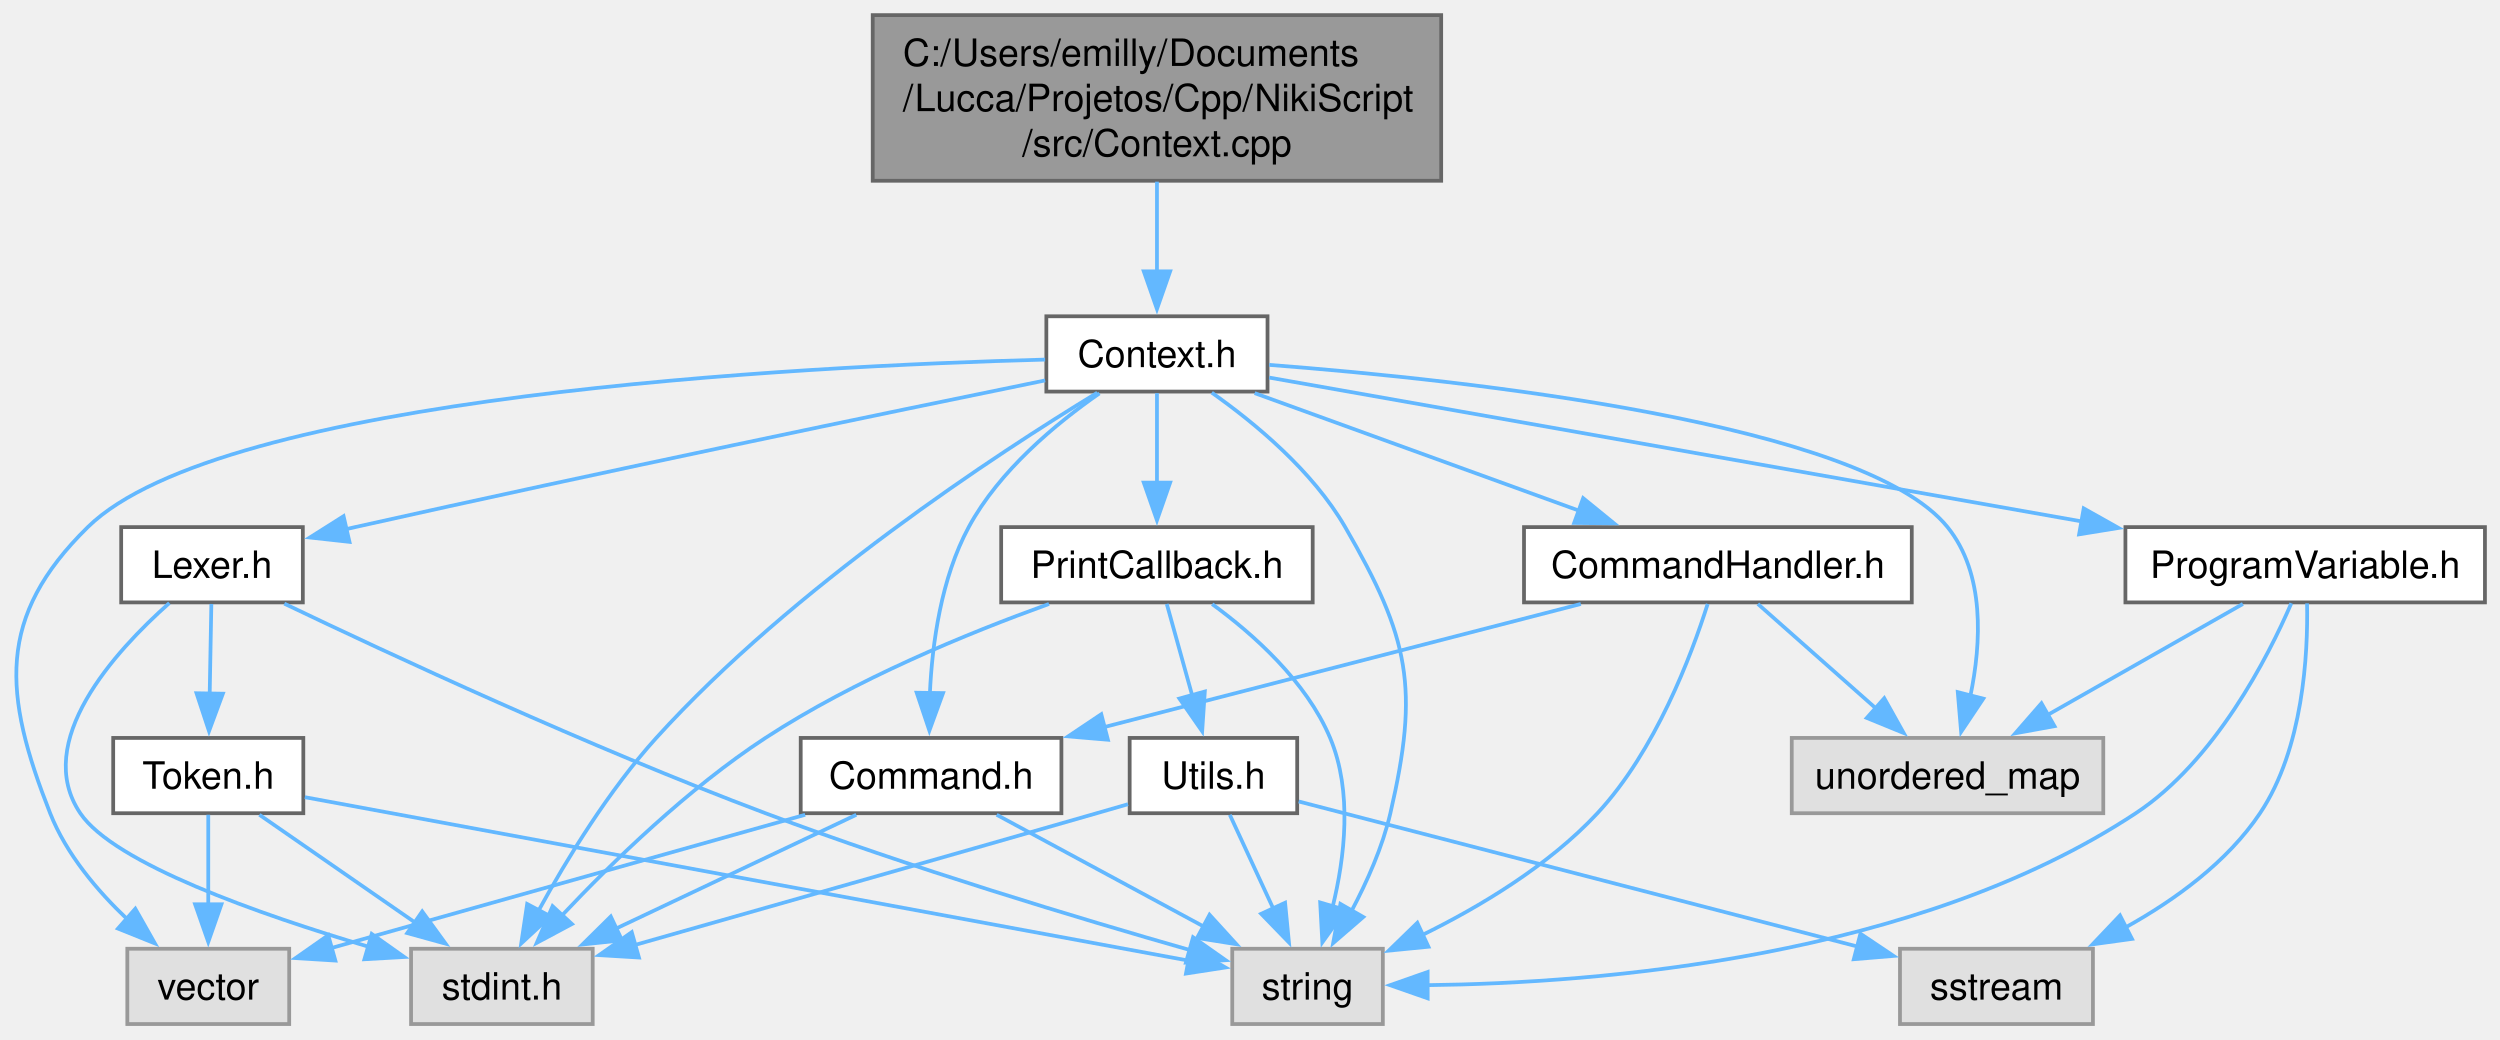
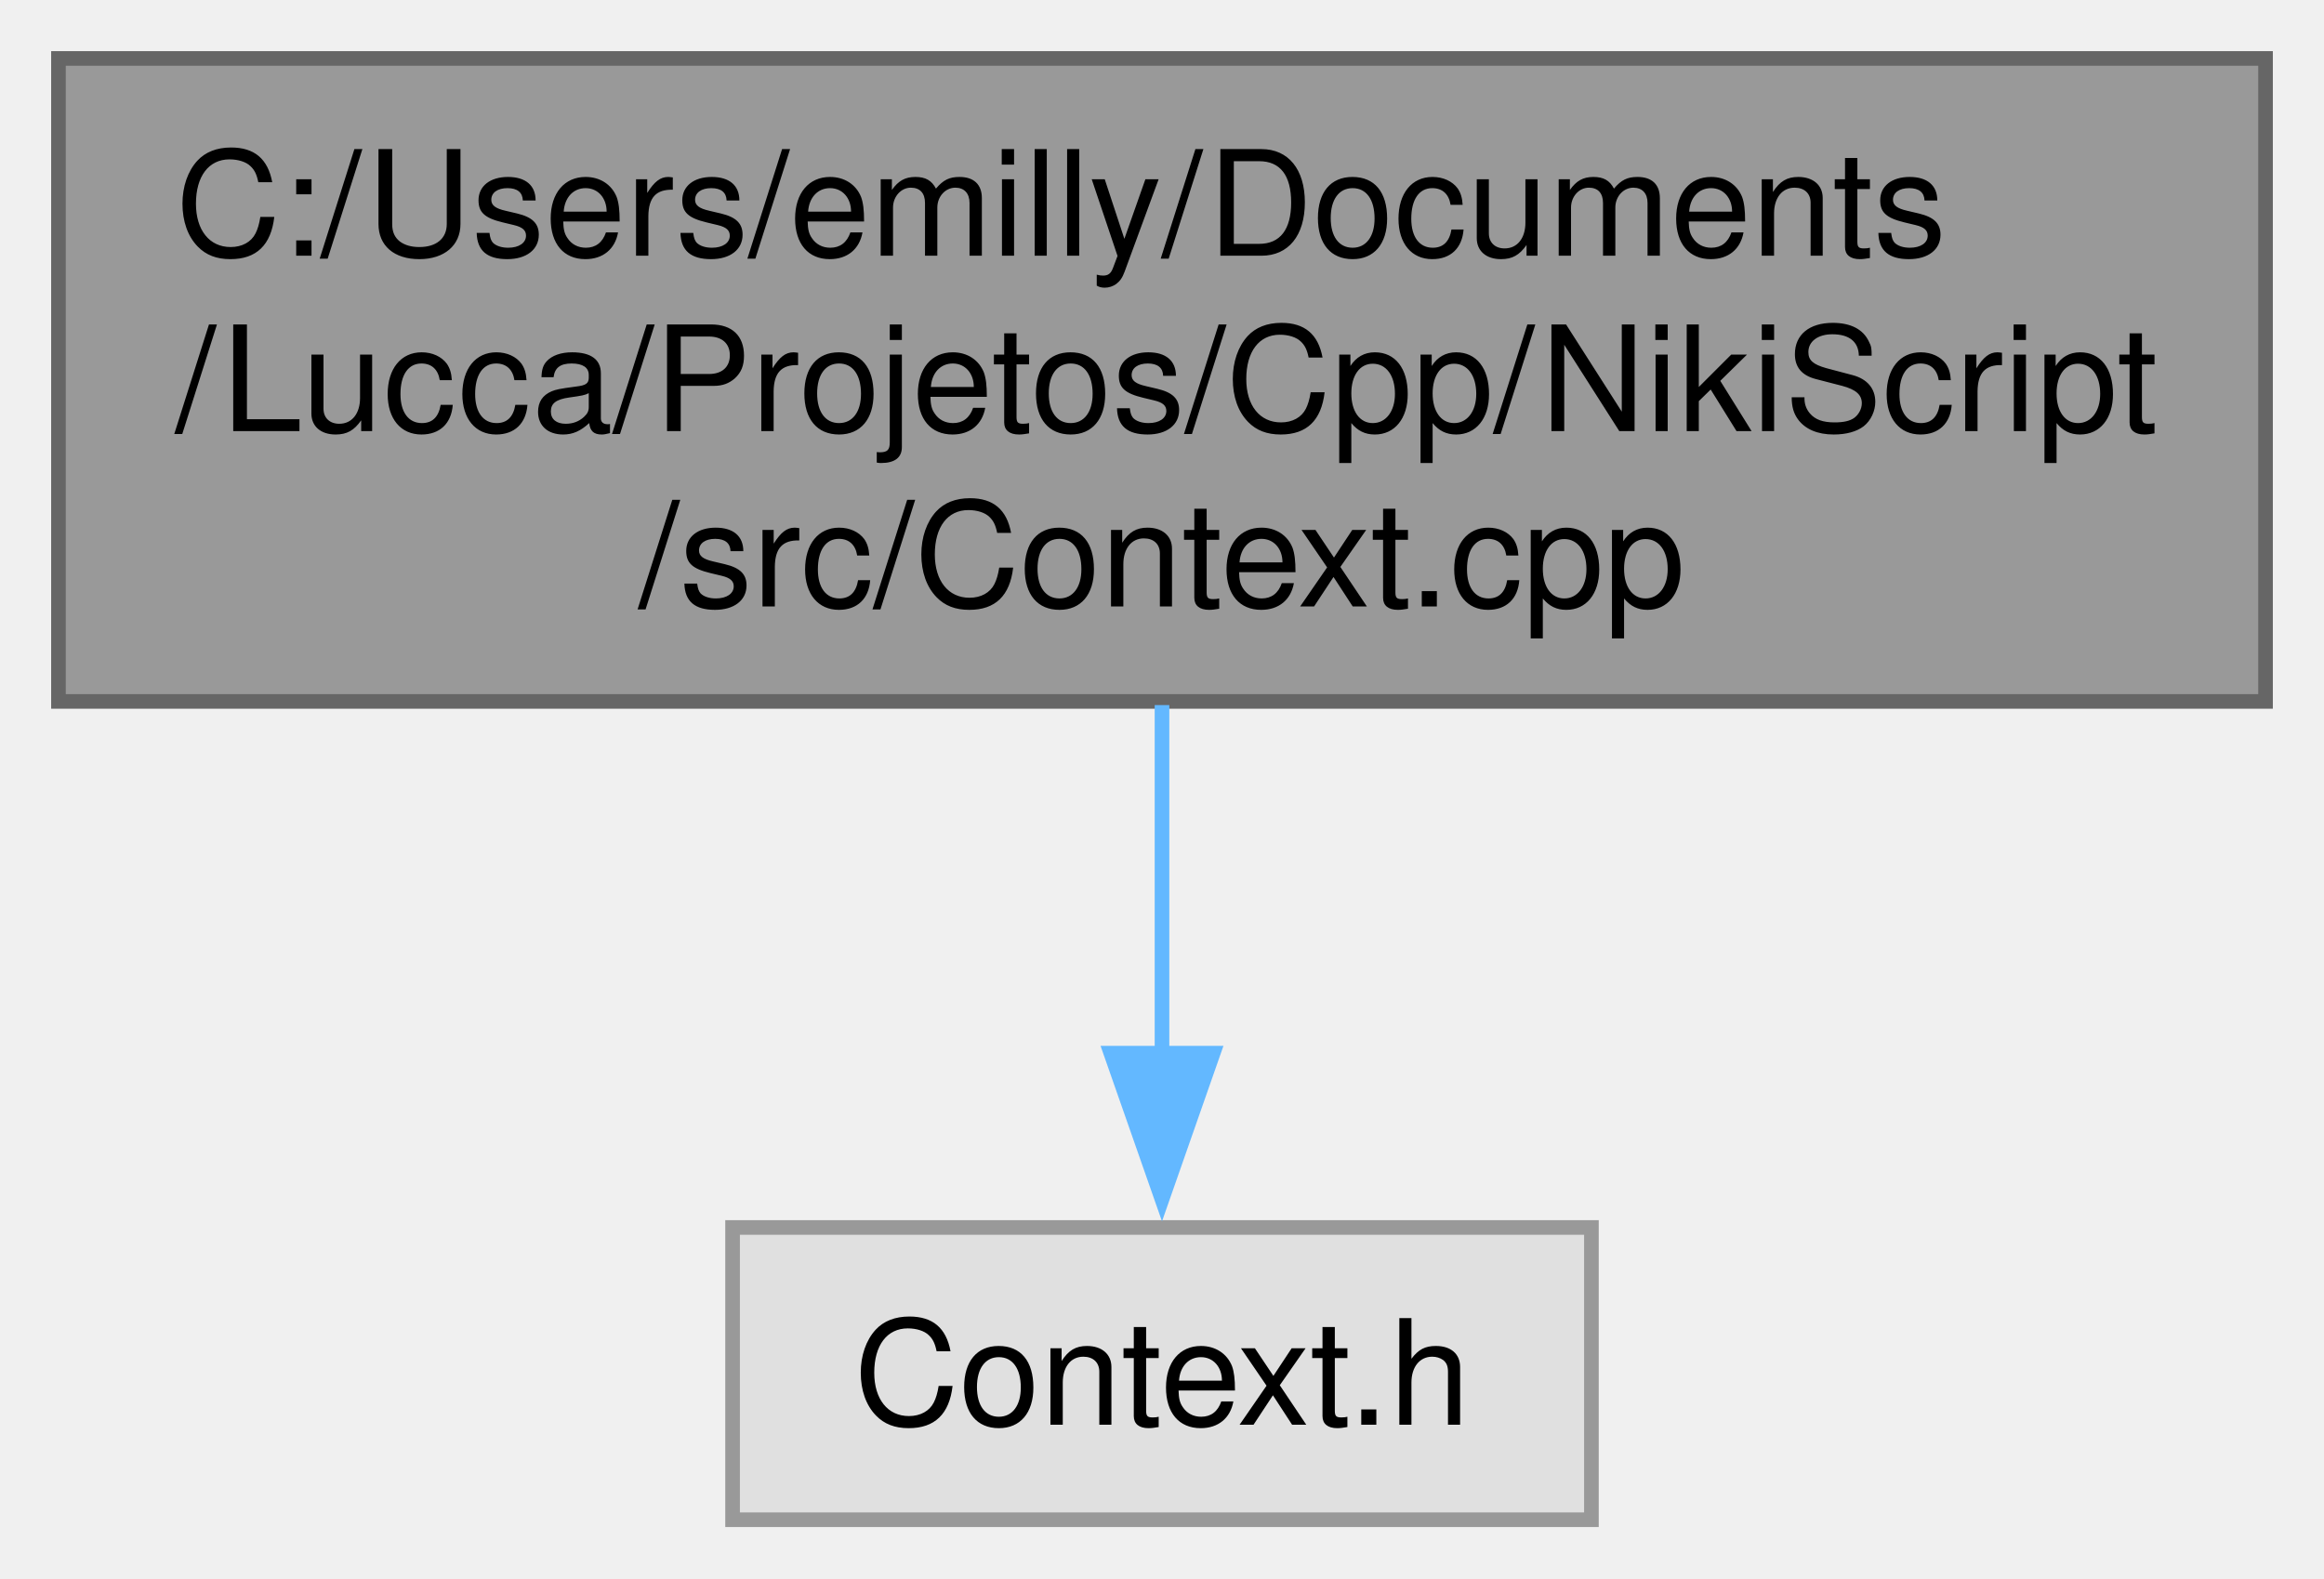
- <svg xmlns="http://www.w3.org/2000/svg" xmlns:xlink="http://www.w3.org/1999/xlink" width="664pt" height="276pt" viewBox="0.00 0.00 664.07 276.00">
-   <g id="graph0" class="graph" transform="scale(1 1) rotate(0) translate(4 272)">
+ <svg xmlns="http://www.w3.org/2000/svg" xmlns:xlink="http://www.w3.org/1999/xlink" width="159pt" height="108pt" viewBox="0.00 0.00 159.00 108.00">
+   <g id="graph0" class="graph" transform="scale(1 1) rotate(0) translate(4 104)">
    <g id="Node000001" class="node">
      <g id="a_Node000001">
        <a xlink:title=" ">
-           <polygon fill="#999999" stroke="#666666" points="378.82,-268 227.82,-268 227.82,-224 378.82,-224 378.82,-268" />
-           <text text-anchor="start" x="235.82" y="-254.5" font-family="Helvetica,sans-Serif" font-size="10.00">C:/Users/emilly/Documents</text>
-           <text text-anchor="start" x="235.82" y="-242.5" font-family="Helvetica,sans-Serif" font-size="10.00">/Lucca/Projetos/Cpp/NikiScript</text>
-           <text text-anchor="middle" x="303.32" y="-230.5" font-family="Helvetica,sans-Serif" font-size="10.00">/src/Context.cpp</text>
+           <polygon fill="#999999" stroke="#666666" points="151,-100 0,-100 0,-56 151,-56 151,-100" />
+           <text text-anchor="start" x="8" y="-86.5" font-family="Helvetica,sans-Serif" font-size="10.00">C:/Users/emilly/Documents</text>
+           <text text-anchor="start" x="8" y="-74.5" font-family="Helvetica,sans-Serif" font-size="10.00">/Lucca/Projetos/Cpp/NikiScript</text>
+           <text text-anchor="middle" x="75.5" y="-62.5" font-family="Helvetica,sans-Serif" font-size="10.00">/src/Context.cpp</text>
        </a>
      </g>
    </g>
    <g id="Node000002" class="node">
      <g id="a_Node000002">
-         <a xlink:href="_context_8h.html" target="_top" xlink:title=" ">
-           <polygon fill="white" stroke="#666666" points="332.69,-188 273.94,-188 273.94,-168 332.69,-168 332.69,-188" />
-           <text text-anchor="middle" x="303.32" y="-174.5" font-family="Helvetica,sans-Serif" font-size="10.00">Context.h</text>
+         <a xlink:title=" ">
+           <polygon fill="#e0e0e0" stroke="#999999" points="104.88,-20 46.12,-20 46.12,0 104.88,0 104.88,-20" />
+           <text text-anchor="middle" x="75.5" y="-6.5" font-family="Helvetica,sans-Serif" font-size="10.00">Context.h</text>
        </a>
      </g>
    </g>
    <g id="edge1_Node000001_Node000002" class="edge">
      <g id="a_edge1_Node000001_Node000002">
        <a xlink:title=" ">
-           <path fill="none" stroke="#63b8ff" d="M303.32,-223.75C303.32,-216.13 303.32,-207.53 303.32,-199.93" />
-           <polygon fill="#63b8ff" stroke="#63b8ff" points="306.82,-199.93 303.32,-189.93 299.82,-199.93 306.82,-199.93" />
-         </a>
-       </g>
-     </g>
-     <g id="Node000003" class="node">
-       <g id="a_Node000003">
-         <a xlink:title=" ">
-           <polygon fill="#e0e0e0" stroke="#999999" points="72.82,-20 29.82,-20 29.82,0 72.82,0 72.82,-20" />
-           <text text-anchor="middle" x="51.32" y="-6.5" font-family="Helvetica,sans-Serif" font-size="10.00">vector</text>
-         </a>
-       </g>
-     </g>
-     <g id="edge2_Node000002_Node000003" class="edge">
-       <g id="a_edge2_Node000002_Node000003">
-         <a xlink:title=" ">
-           <path fill="none" stroke="#63b8ff" d="M273.61,-176.5C208.25,-174.76 54.96,-166.95 19.32,-132 -5.01,-108.15 -3.18,-87.7 9.32,-56 13.58,-45.19 21.79,-35.45 29.83,-27.82" />
-           <polygon fill="#63b8ff" stroke="#63b8ff" points="31.94,-30.63 37.16,-21.41 27.33,-25.36 31.94,-30.63" />
-         </a>
-       </g>
-     </g>
-     <g id="Node000004" class="node">
-       <g id="a_Node000004">
-         <a xlink:title=" ">
-           <polygon fill="#e0e0e0" stroke="#999999" points="153.44,-20 105.19,-20 105.19,0 153.44,0 153.44,-20" />
-           <text text-anchor="middle" x="129.32" y="-6.5" font-family="Helvetica,sans-Serif" font-size="10.00">stdint.h</text>
-         </a>
-       </g>
-     </g>
-     <g id="edge3_Node000002_Node000004" class="edge">
-       <g id="a_edge3_Node000002_Node000004">
-         <a xlink:title=" ">
-           <path fill="none" stroke="#63b8ff" d="M287.47,-167.7C260.91,-151.55 206.73,-116.18 170.32,-76 157.72,-62.1 146.59,-43.85 139.12,-30.24" />
-           <polygon fill="#63b8ff" stroke="#63b8ff" points="142.22,-28.62 134.46,-21.42 136.03,-31.89 142.22,-28.62" />
-         </a>
-       </g>
-     </g>
-     <g id="Node000005" class="node">
-       <g id="a_Node000005">
-         <a xlink:title=" ">
-           <polygon fill="#e0e0e0" stroke="#999999" points="363.32,-20 323.32,-20 323.32,0 363.32,0 363.32,-20" />
-           <text text-anchor="middle" x="343.32" y="-6.5" font-family="Helvetica,sans-Serif" font-size="10.00">string</text>
-         </a>
-       </g>
-     </g>
-     <g id="edge4_Node000002_Node000005" class="edge">
-       <g id="a_edge4_Node000002_Node000005">
-         <a xlink:title=" ">
-           <path fill="none" stroke="#63b8ff" d="M317.88,-167.72C329.3,-159.66 344.66,-146.96 353.32,-132 370.44,-102.4 373.03,-89.32 365.32,-56 363.24,-47.02 359.11,-37.76 354.98,-29.99" />
-           <polygon fill="#63b8ff" stroke="#63b8ff" points="358.13,-28.43 350.12,-21.5 352.05,-31.91 358.13,-28.43" />
-         </a>
-       </g>
-     </g>
-     <g id="Node000006" class="node">
-       <g id="a_Node000006">
-         <a xlink:title=" ">
-           <polygon fill="#e0e0e0" stroke="#999999" points="554.69,-76 471.94,-76 471.94,-56 554.69,-56 554.69,-76" />
-           <text text-anchor="middle" x="513.32" y="-62.5" font-family="Helvetica,sans-Serif" font-size="10.00">unordered_map</text>
-         </a>
-       </g>
-     </g>
-     <g id="edge5_Node000002_Node000006" class="edge">
-       <g id="a_edge5_Node000002_Node000006">
-         <a xlink:title=" ">
-           <path fill="none" stroke="#63b8ff" d="M333.14,-175.09C385.61,-171.05 490.99,-159.62 513.32,-132 523.3,-119.65 522.31,-101.23 519.39,-87.15" />
-           <polygon fill="#63b8ff" stroke="#63b8ff" points="522.82,-86.43 516.93,-77.62 516.04,-88.17 522.82,-86.43" />
-         </a>
-       </g>
-     </g>
-     <g id="Node000007" class="node">
-       <g id="a_Node000007">
-         <a xlink:href="_command_8h.html" target="_top" xlink:title=" ">
-           <polygon fill="white" stroke="#666666" points="277.94,-76 208.69,-76 208.69,-56 277.94,-56 277.94,-76" />
-           <text text-anchor="middle" x="243.32" y="-62.5" font-family="Helvetica,sans-Serif" font-size="10.00">Command.h</text>
-         </a>
-       </g>
-     </g>
-     <g id="edge6_Node000002_Node000007" class="edge">
-       <g id="a_edge6_Node000002_Node000007">
-         <a xlink:title=" ">
-           <path fill="none" stroke="#63b8ff" d="M288.04,-167.52C276.54,-159.53 261.42,-147 253.32,-132 246,-118.45 243.61,-101.13 243,-87.78" />
-           <polygon fill="#63b8ff" stroke="#63b8ff" points="246.5,-87.91 242.87,-77.96 239.5,-88.01 246.5,-87.91" />
-         </a>
-       </g>
-     </g>
-     <g id="Node000008" class="node">
-       <g id="a_Node000008">
-         <a xlink:href="_command_handler_8h.html" target="_top" xlink:title=" ">
-           <polygon fill="white" stroke="#666666" points="503.82,-132 400.82,-132 400.82,-112 503.82,-112 503.82,-132" />
-           <text text-anchor="middle" x="452.32" y="-118.5" font-family="Helvetica,sans-Serif" font-size="10.00">CommandHandler.h</text>
-         </a>
-       </g>
-     </g>
-     <g id="edge10_Node000002_Node000008" class="edge">
-       <g id="a_edge10_Node000002_Node000008">
-         <a xlink:title=" ">
-           <path fill="none" stroke="#63b8ff" d="M329.27,-167.59C353.16,-158.94 388.85,-146 415.64,-136.29" />
-           <polygon fill="#63b8ff" stroke="#63b8ff" points="416.53,-139.69 424.74,-133 414.14,-133.11 416.53,-139.69" />
-         </a>
-       </g>
-     </g>
-     <g id="Node000009" class="node">
-       <g id="a_Node000009">
-         <a xlink:href="_print_callback_8h.html" target="_top" xlink:title=" ">
-           <polygon fill="white" stroke="#666666" points="344.69,-132 261.94,-132 261.94,-112 344.69,-112 344.69,-132" />
-           <text text-anchor="middle" x="303.32" y="-118.5" font-family="Helvetica,sans-Serif" font-size="10.00">PrintCallback.h</text>
-         </a>
-       </g>
-     </g>
-     <g id="edge14_Node000002_Node000009" class="edge">
-       <g id="a_edge14_Node000002_Node000009">
-         <a xlink:title=" ">
-           <path fill="none" stroke="#63b8ff" d="M303.32,-167.59C303.32,-161.01 303.32,-151.96 303.32,-143.73" />
-           <polygon fill="#63b8ff" stroke="#63b8ff" points="306.82,-143.81 303.32,-133.81 299.82,-143.81 306.82,-143.81" />
-         </a>
-       </g>
-     </g>
-     <g id="Node000012" class="node">
-       <g id="a_Node000012">
-         <a xlink:href="_program_variable_8h.html" target="_top" xlink:title=" ">
-           <polygon fill="white" stroke="#666666" points="656.07,-132 560.57,-132 560.57,-112 656.07,-112 656.07,-132" />
-           <text text-anchor="middle" x="608.32" y="-118.5" font-family="Helvetica,sans-Serif" font-size="10.00">ProgramVariable.h</text>
-         </a>
-       </g>
-     </g>
-     <g id="edge21_Node000002_Node000012" class="edge">
-       <g id="a_edge21_Node000002_Node000012">
-         <a xlink:title=" ">
-           <path fill="none" stroke="#63b8ff" d="M333.12,-171.72C382.96,-162.9 484.15,-144.98 548.96,-133.51" />
-           <polygon fill="#63b8ff" stroke="#63b8ff" points="549.49,-136.97 558.73,-131.78 548.27,-130.08 549.49,-136.97" />
-         </a>
-       </g>
-     </g>
-     <g id="Node000013" class="node">
-       <g id="a_Node000013">
-         <a xlink:href="_lexer_8h.html" target="_top" xlink:title=" ">
-           <polygon fill="white" stroke="#666666" points="76.44,-132 28.19,-132 28.19,-112 76.44,-112 76.44,-132" />
-           <text text-anchor="middle" x="52.32" y="-118.5" font-family="Helvetica,sans-Serif" font-size="10.00">Lexer.h</text>
-         </a>
-       </g>
-     </g>
-     <g id="edge25_Node000002_Node000013" class="edge">
-       <g id="a_edge25_Node000002_Node000013">
-         <a xlink:title=" ">
-           <path fill="none" stroke="#63b8ff" d="M273.63,-170.97C232.43,-162.54 155.6,-146.62 90.32,-132 89.5,-131.82 88.67,-131.63 87.84,-131.44" />
-           <polygon fill="#63b8ff" stroke="#63b8ff" points="88.83,-128.08 78.3,-129.24 87.26,-134.9 88.83,-128.08" />
-         </a>
-       </g>
-     </g>
-     <g id="edge7_Node000007_Node000003" class="edge">
-       <g id="a_edge7_Node000007_Node000003">
-         <a xlink:title=" ">
-           <path fill="none" stroke="#63b8ff" d="M209.87,-55.59C174.54,-45.66 119.19,-30.09 84.11,-20.22" />
-           <polygon fill="#63b8ff" stroke="#63b8ff" points="85.08,-16.86 74.51,-17.52 83.19,-23.6 85.08,-16.86" />
-         </a>
-       </g>
-     </g>
-     <g id="edge9_Node000007_Node000004" class="edge">
-       <g id="a_edge9_Node000007_Node000004">
-         <a xlink:title=" ">
-           <path fill="none" stroke="#63b8ff" d="M223.46,-55.59C205.83,-47.24 179.81,-34.92 159.59,-25.34" />
-           <polygon fill="#63b8ff" stroke="#63b8ff" points="161.23,-22.25 150.7,-21.13 158.24,-28.57 161.23,-22.25" />
-         </a>
-       </g>
-     </g>
-     <g id="edge8_Node000007_Node000005" class="edge">
-       <g id="a_edge8_Node000007_Node000005">
-         <a xlink:title=" ">
-           <path fill="none" stroke="#63b8ff" d="M260.74,-55.59C275.99,-47.36 298.4,-35.26 316.03,-25.74" />
-           <polygon fill="#63b8ff" stroke="#63b8ff" points="317.29,-29.03 324.43,-21.2 313.97,-22.87 317.29,-29.03" />
-         </a>
-       </g>
-     </g>
-     <g id="edge12_Node000008_Node000005" class="edge">
-       <g id="a_edge12_Node000008_Node000005">
-         <a xlink:title=" ">
-           <path fill="none" stroke="#63b8ff" d="M449.61,-111.6C445.3,-97.97 435.74,-72.57 420.32,-56 407.37,-42.1 389.15,-31.18 373.68,-23.59" />
-           <polygon fill="#63b8ff" stroke="#63b8ff" points="375.43,-20.54 364.88,-19.5 372.48,-26.89 375.43,-20.54" />
-         </a>
-       </g>
-     </g>
-     <g id="edge11_Node000008_Node000006" class="edge">
-       <g id="a_edge11_Node000008_Node000006">
-         <a xlink:title=" ">
-           <path fill="none" stroke="#63b8ff" d="M462.94,-111.59C471.6,-103.93 484.05,-92.91 494.4,-83.75" />
-           <polygon fill="#63b8ff" stroke="#63b8ff" points="496.51,-86.55 501.68,-77.3 491.87,-81.31 496.51,-86.55" />
-         </a>
-       </g>
-     </g>
-     <g id="edge13_Node000008_Node000007" class="edge">
-       <g id="a_edge13_Node000008_Node000007">
-         <a xlink:title=" ">
-           <path fill="none" stroke="#63b8ff" d="M415.91,-111.59C380.68,-102.49 327.15,-88.66 289.06,-78.82" />
-           <polygon fill="#63b8ff" stroke="#63b8ff" points="290.29,-75.52 279.73,-76.41 288.53,-82.3 290.29,-75.52" />
-         </a>
-       </g>
-     </g>
-     <g id="edge15_Node000009_Node000004" class="edge">
-       <g id="a_edge15_Node000009_Node000004">
-         <a xlink:title=" ">
-           <path fill="none" stroke="#63b8ff" d="M274.64,-111.59C252.98,-103.79 223.04,-91.49 199.32,-76 178.81,-62.61 158.67,-43.05 145.3,-28.88" />
-           <polygon fill="#63b8ff" stroke="#63b8ff" points="147.93,-26.57 138.58,-21.58 142.78,-31.31 147.93,-26.57" />
-         </a>
-       </g>
-     </g>
-     <g id="edge16_Node000009_Node000005" class="edge">
-       <g id="a_edge16_Node000009_Node000005">
-         <a xlink:title=" ">
-           <path fill="none" stroke="#63b8ff" d="M317.99,-111.54C328.92,-103.56 342.99,-91.03 349.32,-76 355.31,-61.76 353.22,-44.26 349.96,-31.01" />
-           <polygon fill="#63b8ff" stroke="#63b8ff" points="353.4,-30.33 347.25,-21.7 346.68,-32.28 353.4,-30.33" />
-         </a>
-       </g>
-     </g>
-     <g id="Node000010" class="node">
-       <g id="a_Node000010">
-         <a xlink:href="_utils_8h.html" target="_top" xlink:title=" ">
-           <polygon fill="white" stroke="#666666" points="340.57,-76 296.07,-76 296.07,-56 340.57,-56 340.57,-76" />
-           <text text-anchor="middle" x="318.32" y="-62.5" font-family="Helvetica,sans-Serif" font-size="10.00">Utils.h</text>
-         </a>
-       </g>
-     </g>
-     <g id="edge17_Node000009_Node000010" class="edge">
-       <g id="a_edge17_Node000009_Node000010">
-         <a xlink:title=" ">
-           <path fill="none" stroke="#63b8ff" d="M305.93,-111.59C307.8,-104.86 310.39,-95.53 312.72,-87.15" />
-           <polygon fill="#63b8ff" stroke="#63b8ff" points="316.03,-88.33 315.33,-77.76 309.28,-86.46 316.03,-88.33" />
-         </a>
-       </g>
-     </g>
-     <g id="edge18_Node000010_Node000004" class="edge">
-       <g id="a_edge18_Node000010_Node000004">
-         <a xlink:title=" ">
-           <path fill="none" stroke="#63b8ff" d="M295.63,-58.4C292.83,-57.59 290.01,-56.77 287.32,-56 245.21,-43.89 196.73,-30.11 164.7,-21.02" />
-           <polygon fill="#63b8ff" stroke="#63b8ff" points="165.72,-17.67 155.14,-18.31 163.81,-24.41 165.72,-17.67" />
-         </a>
-       </g>
-     </g>
-     <g id="edge19_Node000010_Node000005" class="edge">
-       <g id="a_edge19_Node000010_Node000005">
-         <a xlink:title=" ">
-           <path fill="none" stroke="#63b8ff" d="M322.67,-55.59C325.86,-48.7 330.31,-39.1 334.26,-30.57" />
-           <polygon fill="#63b8ff" stroke="#63b8ff" points="337.35,-32.22 338.38,-21.67 331,-29.28 337.35,-32.22" />
-         </a>
-       </g>
-     </g>
-     <g id="Node000011" class="node">
-       <g id="a_Node000011">
-         <a xlink:title=" ">
-           <polygon fill="#e0e0e0" stroke="#999999" points="551.94,-20 500.69,-20 500.69,0 551.94,0 551.94,-20" />
-           <text text-anchor="middle" x="526.32" y="-6.5" font-family="Helvetica,sans-Serif" font-size="10.00">sstream</text>
-         </a>
-       </g>
-     </g>
-     <g id="edge20_Node000010_Node000011" class="edge">
-       <g id="a_edge20_Node000010_Node000011">
-         <a xlink:title=" ">
-           <path fill="none" stroke="#63b8ff" d="M340.97,-59.12C376.66,-49.85 446.32,-31.77 489.33,-20.6" />
-           <polygon fill="#63b8ff" stroke="#63b8ff" points="490.18,-24 498.98,-18.1 488.42,-17.22 490.18,-24" />
-         </a>
-       </g>
-     </g>
-     <g id="edge22_Node000012_Node000005" class="edge">
-       <g id="a_edge22_Node000012_Node000005">
-         <a xlink:title=" ">
-           <path fill="none" stroke="#63b8ff" d="M604.64,-111.77C598.42,-97.41 584.39,-69.91 563.32,-56 505.05,-17.54 420.65,-10.86 375.19,-10.33" />
-           <polygon fill="#63b8ff" stroke="#63b8ff" points="375.23,-6.83 365.23,-10.32 375.22,-13.83 375.23,-6.83" />
-         </a>
-       </g>
-     </g>
-     <g id="edge24_Node000012_Node000006" class="edge">
-       <g id="a_edge24_Node000012_Node000006">
-         <a xlink:title=" ">
-           <path fill="none" stroke="#63b8ff" d="M591.77,-111.59C577.42,-103.44 556.39,-91.48 539.71,-82" />
-           <polygon fill="#63b8ff" stroke="#63b8ff" points="541.73,-79.13 531.31,-77.23 538.27,-85.21 541.73,-79.13" />
-         </a>
-       </g>
-     </g>
-     <g id="edge23_Node000012_Node000011" class="edge">
-       <g id="a_edge23_Node000012_Node000011">
-         <a xlink:title=" ">
-           <path fill="none" stroke="#63b8ff" d="M608.82,-111.75C609.08,-98.32 607.83,-73.15 596.32,-56 587.62,-43.03 573.78,-32.99 560.7,-25.72" />
-           <polygon fill="#63b8ff" stroke="#63b8ff" points="562.32,-22.62 551.83,-21.17 559.13,-28.85 562.32,-22.62" />
-         </a>
-       </g>
-     </g>
-     <g id="edge26_Node000013_Node000004" class="edge">
-       <g id="a_edge26_Node000013_Node000004">
-         <a xlink:title=" ">
-           <path fill="none" stroke="#63b8ff" d="M40.99,-111.84C26.45,-98.94 4.54,-74.9 17.32,-56 26.32,-42.68 64.75,-29.17 94.11,-20.47" />
-           <polygon fill="#63b8ff" stroke="#63b8ff" points="94.74,-23.93 103.38,-17.81 92.8,-17.21 94.74,-23.93" />
-         </a>
-       </g>
-     </g>
-     <g id="edge27_Node000013_Node000005" class="edge">
-       <g id="a_edge27_Node000013_Node000005">
-         <a xlink:title=" ">
-           <path fill="none" stroke="#63b8ff" d="M71.52,-111.67C99.32,-98.35 152.56,-73.58 199.32,-56 237.63,-41.6 282.82,-28.01 312.22,-19.61" />
-           <polygon fill="#63b8ff" stroke="#63b8ff" points="312.91,-23.05 321.58,-16.96 311.01,-16.32 312.91,-23.05" />
-         </a>
-       </g>
-     </g>
-     <g id="Node000014" class="node">
-       <g id="a_Node000014">
-         <a xlink:href="_token_8h.html" target="_top" xlink:title=" ">
-           <polygon fill="white" stroke="#666666" points="76.57,-76 26.07,-76 26.07,-56 76.57,-56 76.57,-76" />
-           <text text-anchor="middle" x="51.32" y="-62.5" font-family="Helvetica,sans-Serif" font-size="10.00">Token.h</text>
-         </a>
-       </g>
-     </g>
-     <g id="edge28_Node000013_Node000014" class="edge">
-       <g id="a_edge28_Node000013_Node000014">
-         <a xlink:title=" ">
-           <path fill="none" stroke="#63b8ff" d="M52.14,-111.59C52.02,-105.01 51.85,-95.96 51.7,-87.73" />
-           <polygon fill="#63b8ff" stroke="#63b8ff" points="55.2,-87.75 51.52,-77.81 48.2,-87.87 55.2,-87.75" />
-         </a>
-       </g>
-     </g>
-     <g id="edge31_Node000014_Node000003" class="edge">
-       <g id="a_edge31_Node000014_Node000003">
-         <a xlink:title=" ">
-           <path fill="none" stroke="#63b8ff" d="M51.32,-55.59C51.32,-49.01 51.32,-39.96 51.32,-31.73" />
-           <polygon fill="#63b8ff" stroke="#63b8ff" points="54.82,-31.81 51.32,-21.81 47.82,-31.81 54.82,-31.81" />
-         </a>
-       </g>
-     </g>
-     <g id="edge29_Node000014_Node000004" class="edge">
-       <g id="a_edge29_Node000014_Node000004">
-         <a xlink:title=" ">
-           <path fill="none" stroke="#63b8ff" d="M64.9,-55.59C76.35,-47.67 92.98,-36.16 106.47,-26.82" />
-           <polygon fill="#63b8ff" stroke="#63b8ff" points="108.15,-29.91 114.38,-21.34 104.17,-24.16 108.15,-29.91" />
-         </a>
-       </g>
-     </g>
-     <g id="edge30_Node000014_Node000005" class="edge">
-       <g id="a_edge30_Node000014_Node000005">
-         <a xlink:title=" ">
-           <path fill="none" stroke="#63b8ff" d="M76.97,-60.26C130.49,-50.36 253.84,-27.55 311.95,-16.8" />
-           <polygon fill="#63b8ff" stroke="#63b8ff" points="312.31,-20.29 321.5,-15.03 311.03,-13.41 312.31,-20.29" />
+           <path fill="none" stroke="#63b8ff" d="M75.5,-55.75C75.5,-48.13 75.5,-39.53 75.5,-31.93" />
+           <polygon fill="#63b8ff" stroke="#63b8ff" points="79,-31.93 75.5,-21.93 72,-31.93 79,-31.93" />
        </a>
      </g>
    </g>
  </g>
</svg>
